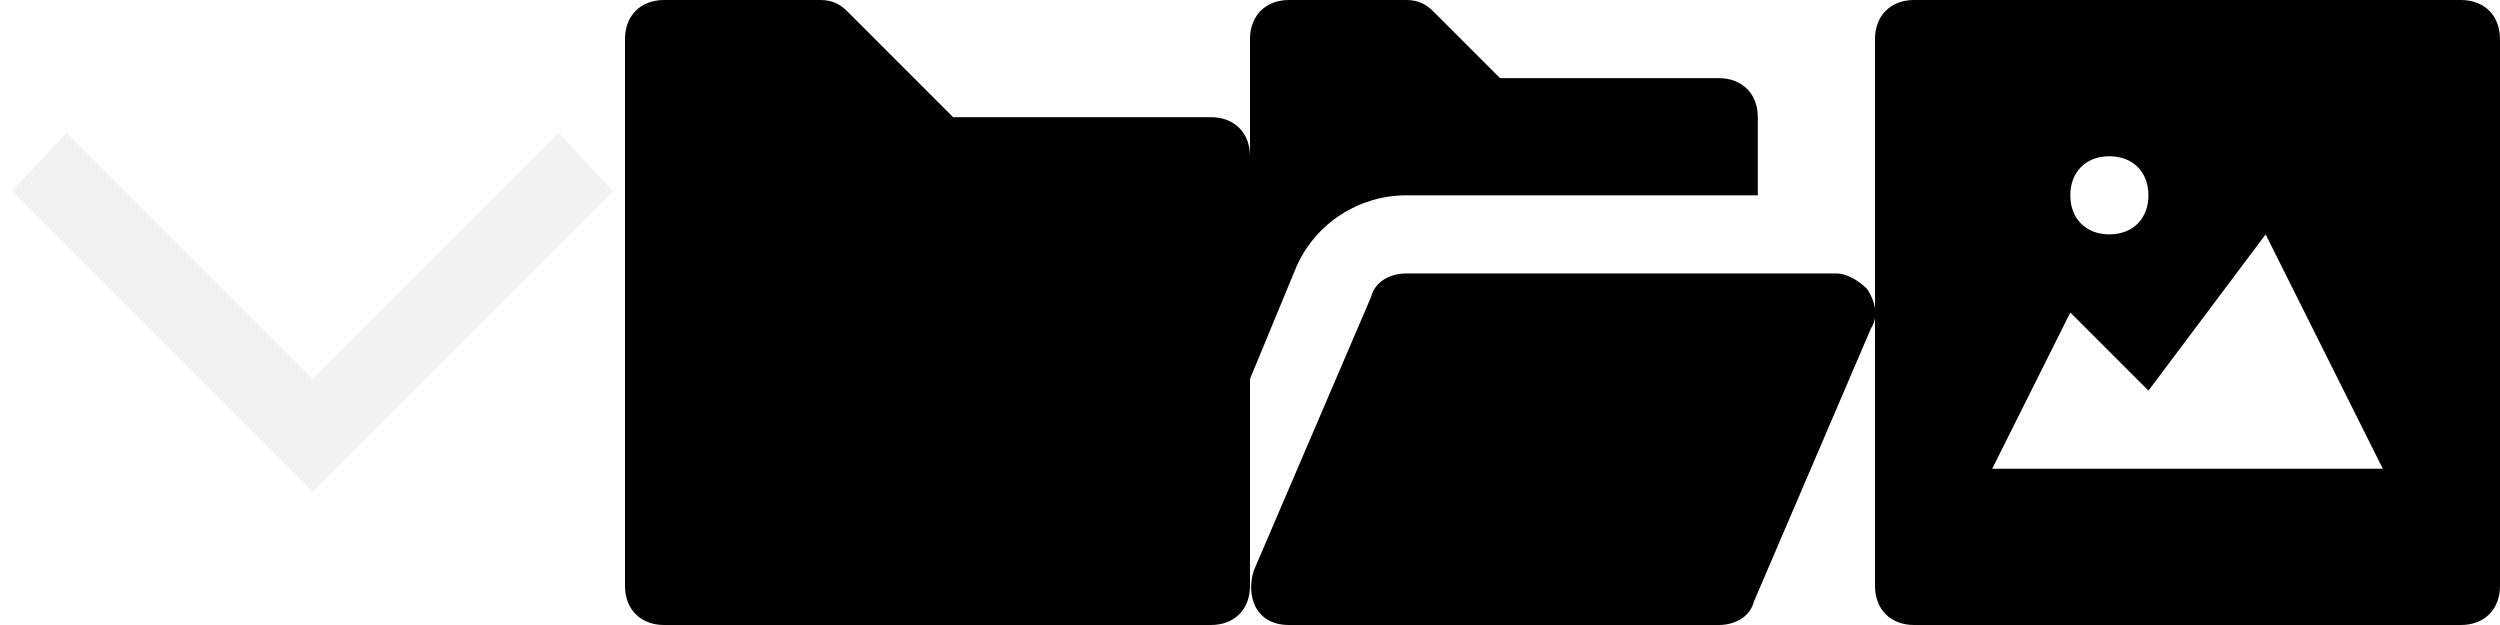
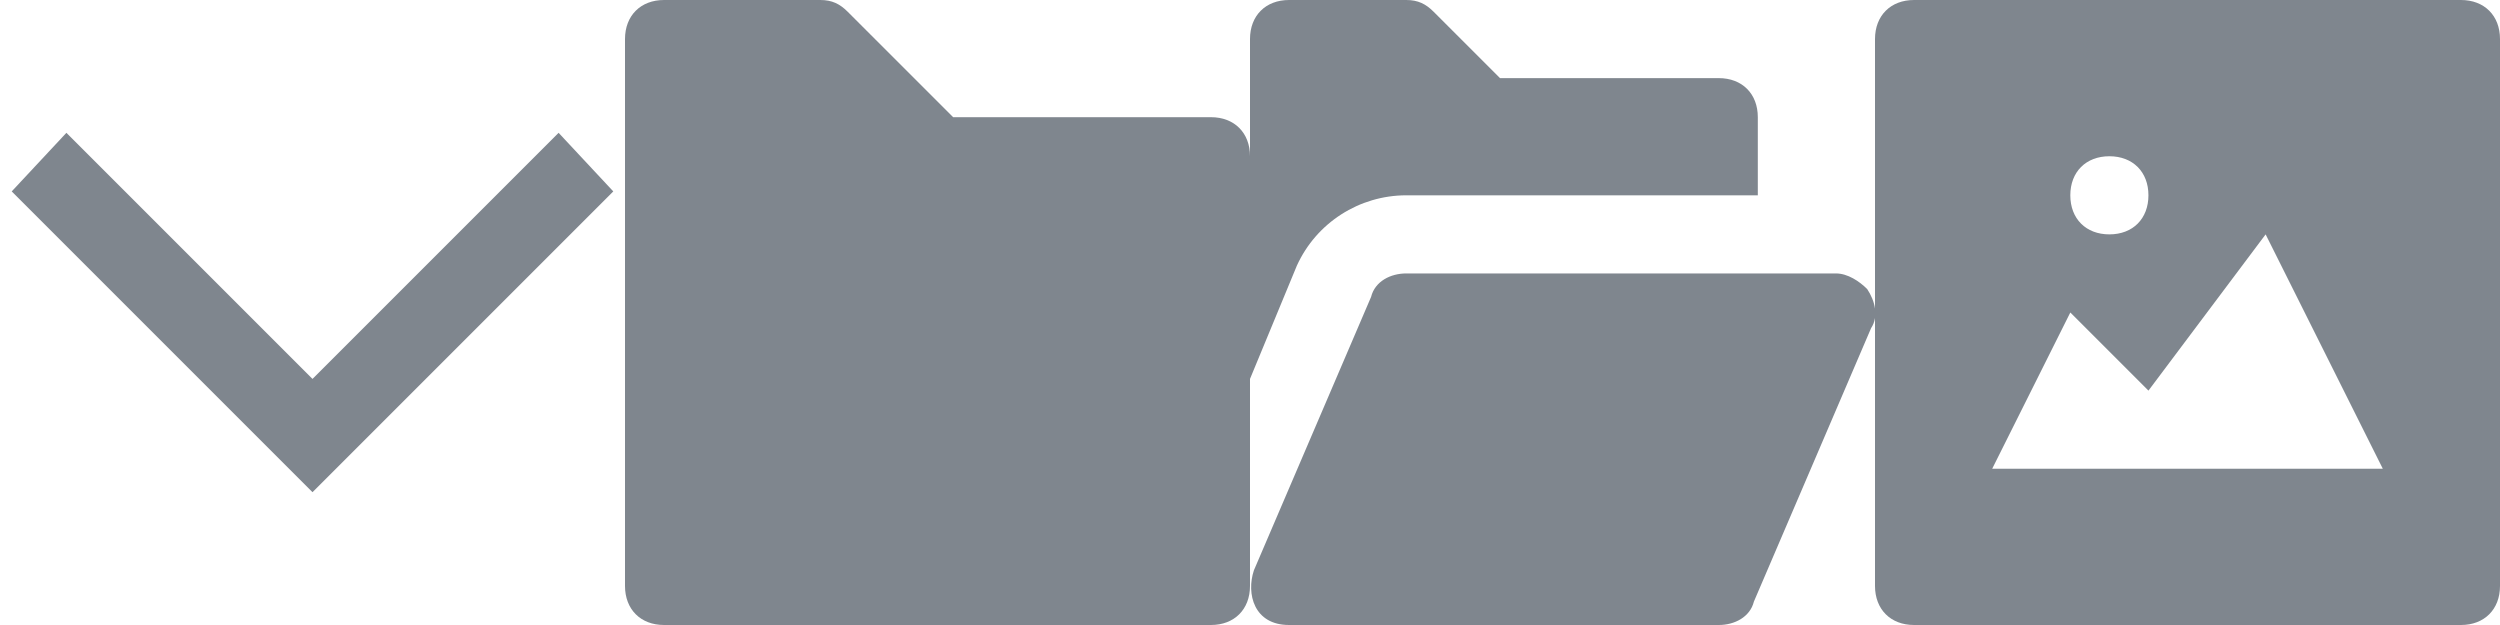
<svg xmlns="http://www.w3.org/2000/svg" version="1.1" id="Layer_1" x="0px" y="0px" width="64px" height="16px" viewBox="0 0 64 16" enable-background="new 0 0 64 16" xml:space="preserve">
  <g transform="translate(0, 0)">
-     <polygon fill="#F2F2F2" points="8,12.6 0.3,4.9 1.7,3.4 8,9.7 14.3,3.4 15.7,4.9     " />
+     <polygon fill="#7f868e" points="8,12.6 0.3,4.9 1.7,3.4 8,9.7 14.3,3.4 15.7,4.9     " />
  </g>
  <g transform="translate(16, 0)">
-     <path fill="#000000" d="M15,3H8.4L5.7,0.3C5.5,0.1,5.3,0,5,0H1C0.4,0,0,0.4,0,1v14c0,0.6,0.4,1,1,1h14   c0.6,0,1-0.4,1-1V4C16,3.4,15.6,3,15,3z" />
+     <path fill="#7f868e" d="M15,3H8.4L5.7,0.3C5.5,0.1,5.3,0,5,0H1C0.4,0,0,0.4,0,1v14c0,0.6,0.4,1,1,1h14   c0.6,0,1-0.4,1-1V4C16,3.4,15.6,3,15,3z" />
  </g>
  <g transform="translate(32, 0)">
-     <path fill="#000000" d="M15.8,7.4C15.6,7.2,15.3,7,15,7H4   C3.6,7,3.2,7.2,3.1,7.6l-3,7C-0.1,15.2,0.1,16,1,16h11   c0.4,0,0.8-0.2,0.9-0.6l3-7C16.1,8.1,16,7.7,15.8,7.4z" />
-     <path fill="#000000" d="M1.2,6.8C1.7,5.7,2.8,5,4,5h9V3c0-0.6-0.4-1-1-1H6.4L4.7,0.3   C4.5,0.1,4.3,0,4,0H1C0.4,0,0,0.4,0,1v8.7L1.2,6.8z" />
+     <path fill="#7f868e" d="M15.8,7.4C15.6,7.2,15.3,7,15,7H4   C3.6,7,3.2,7.2,3.1,7.6l-3,7C-0.1,15.2,0.1,16,1,16h11   c0.4,0,0.8-0.2,0.9-0.6l3-7C16.1,8.1,16,7.7,15.8,7.4z" />
+     <path fill="#7f868e" d="M1.2,6.8C1.7,5.7,2.8,5,4,5h9V3c0-0.6-0.4-1-1-1H6.4L4.7,0.3   C4.5,0.1,4.3,0,4,0H1C0.4,0,0,0.4,0,1v8.7L1.2,6.8z" />
  </g>
  <g transform="translate(48, 0)">
-     <path fill="#000000" d="M15,0H1C0.4,0,0,0.4,0,1v14c0,0.6,0.4,1,1,1h14c0.6,0,1-0.4,1-1V1   C16,0.4,15.6,0,15,0z M6,4c0.6,0,1,0.4,1,1S6.6,6,6,6S5,5.6,5,5S5.4,4,6,4z M3,12l2-4l2,2l3-4   l3,6H3z" />
+     <path fill="#7f868e" d="M15,0H1C0.4,0,0,0.4,0,1v14c0,0.6,0.4,1,1,1h14c0.6,0,1-0.4,1-1V1   C16,0.4,15.6,0,15,0z M6,4c0.6,0,1,0.4,1,1S6.6,6,6,6S5,5.6,5,5S5.4,4,6,4z M3,12l2-4l2,2l3-4   l3,6H3z" />
  </g>
</svg>
